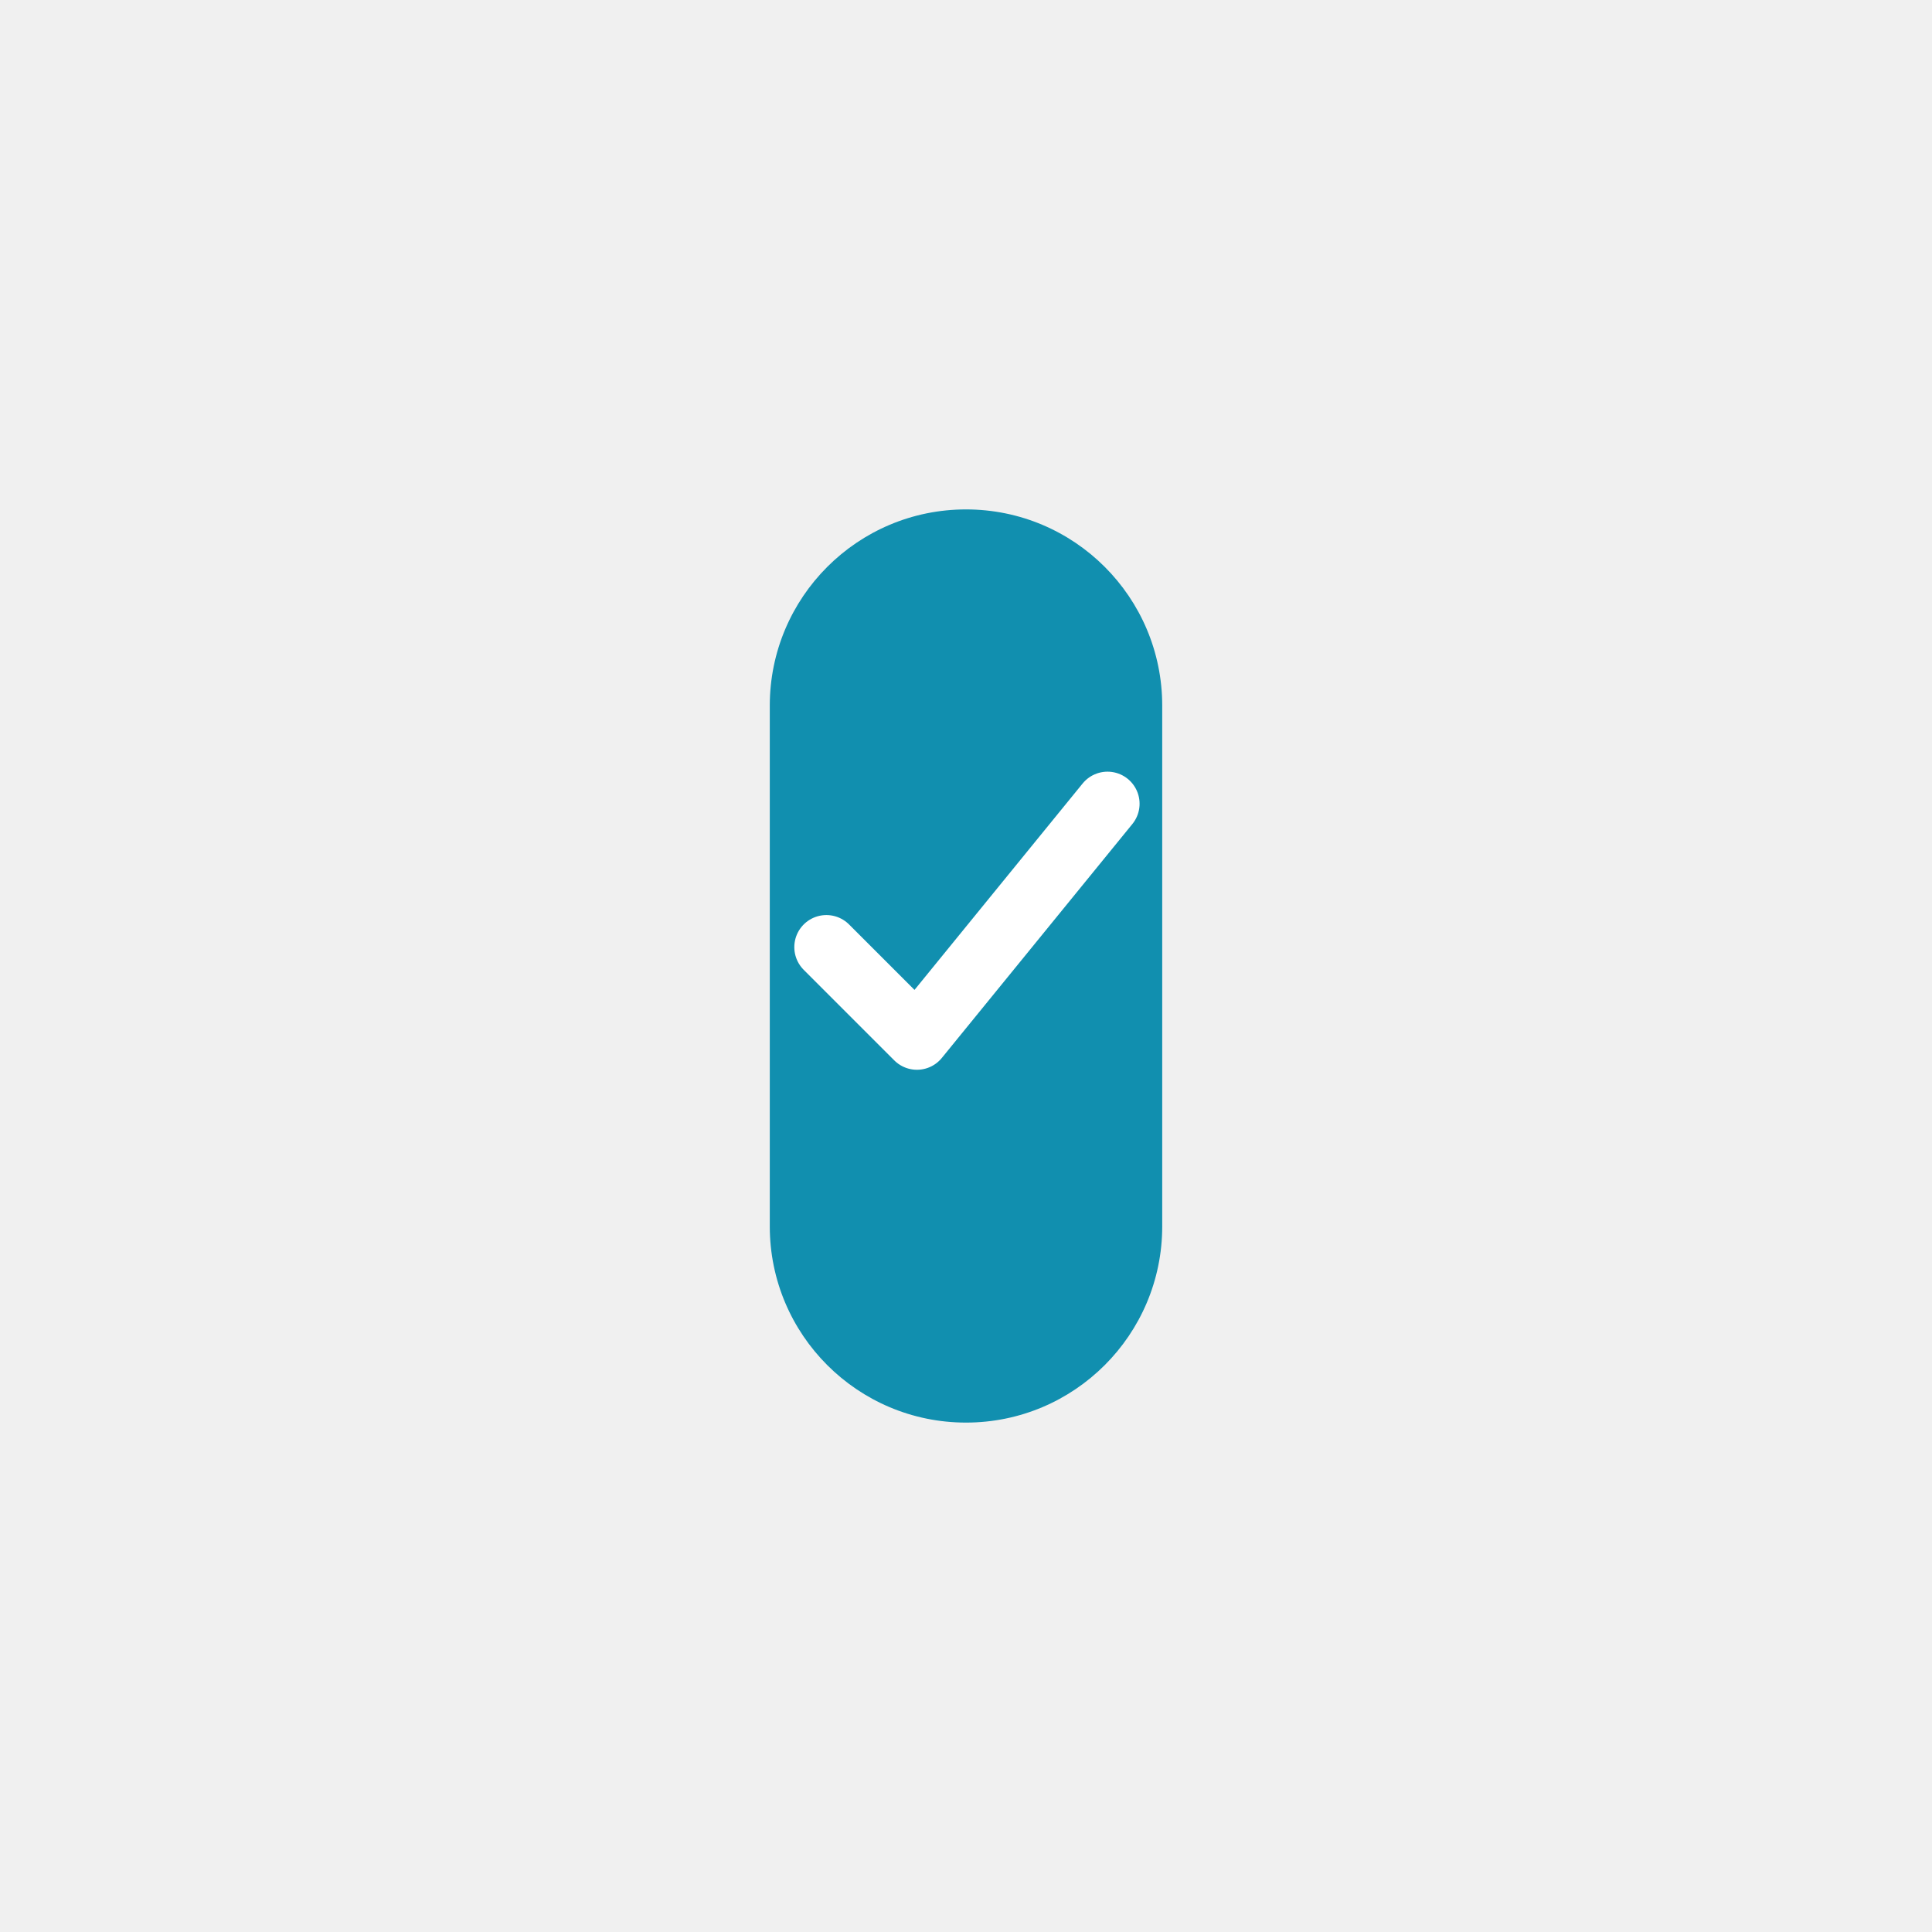
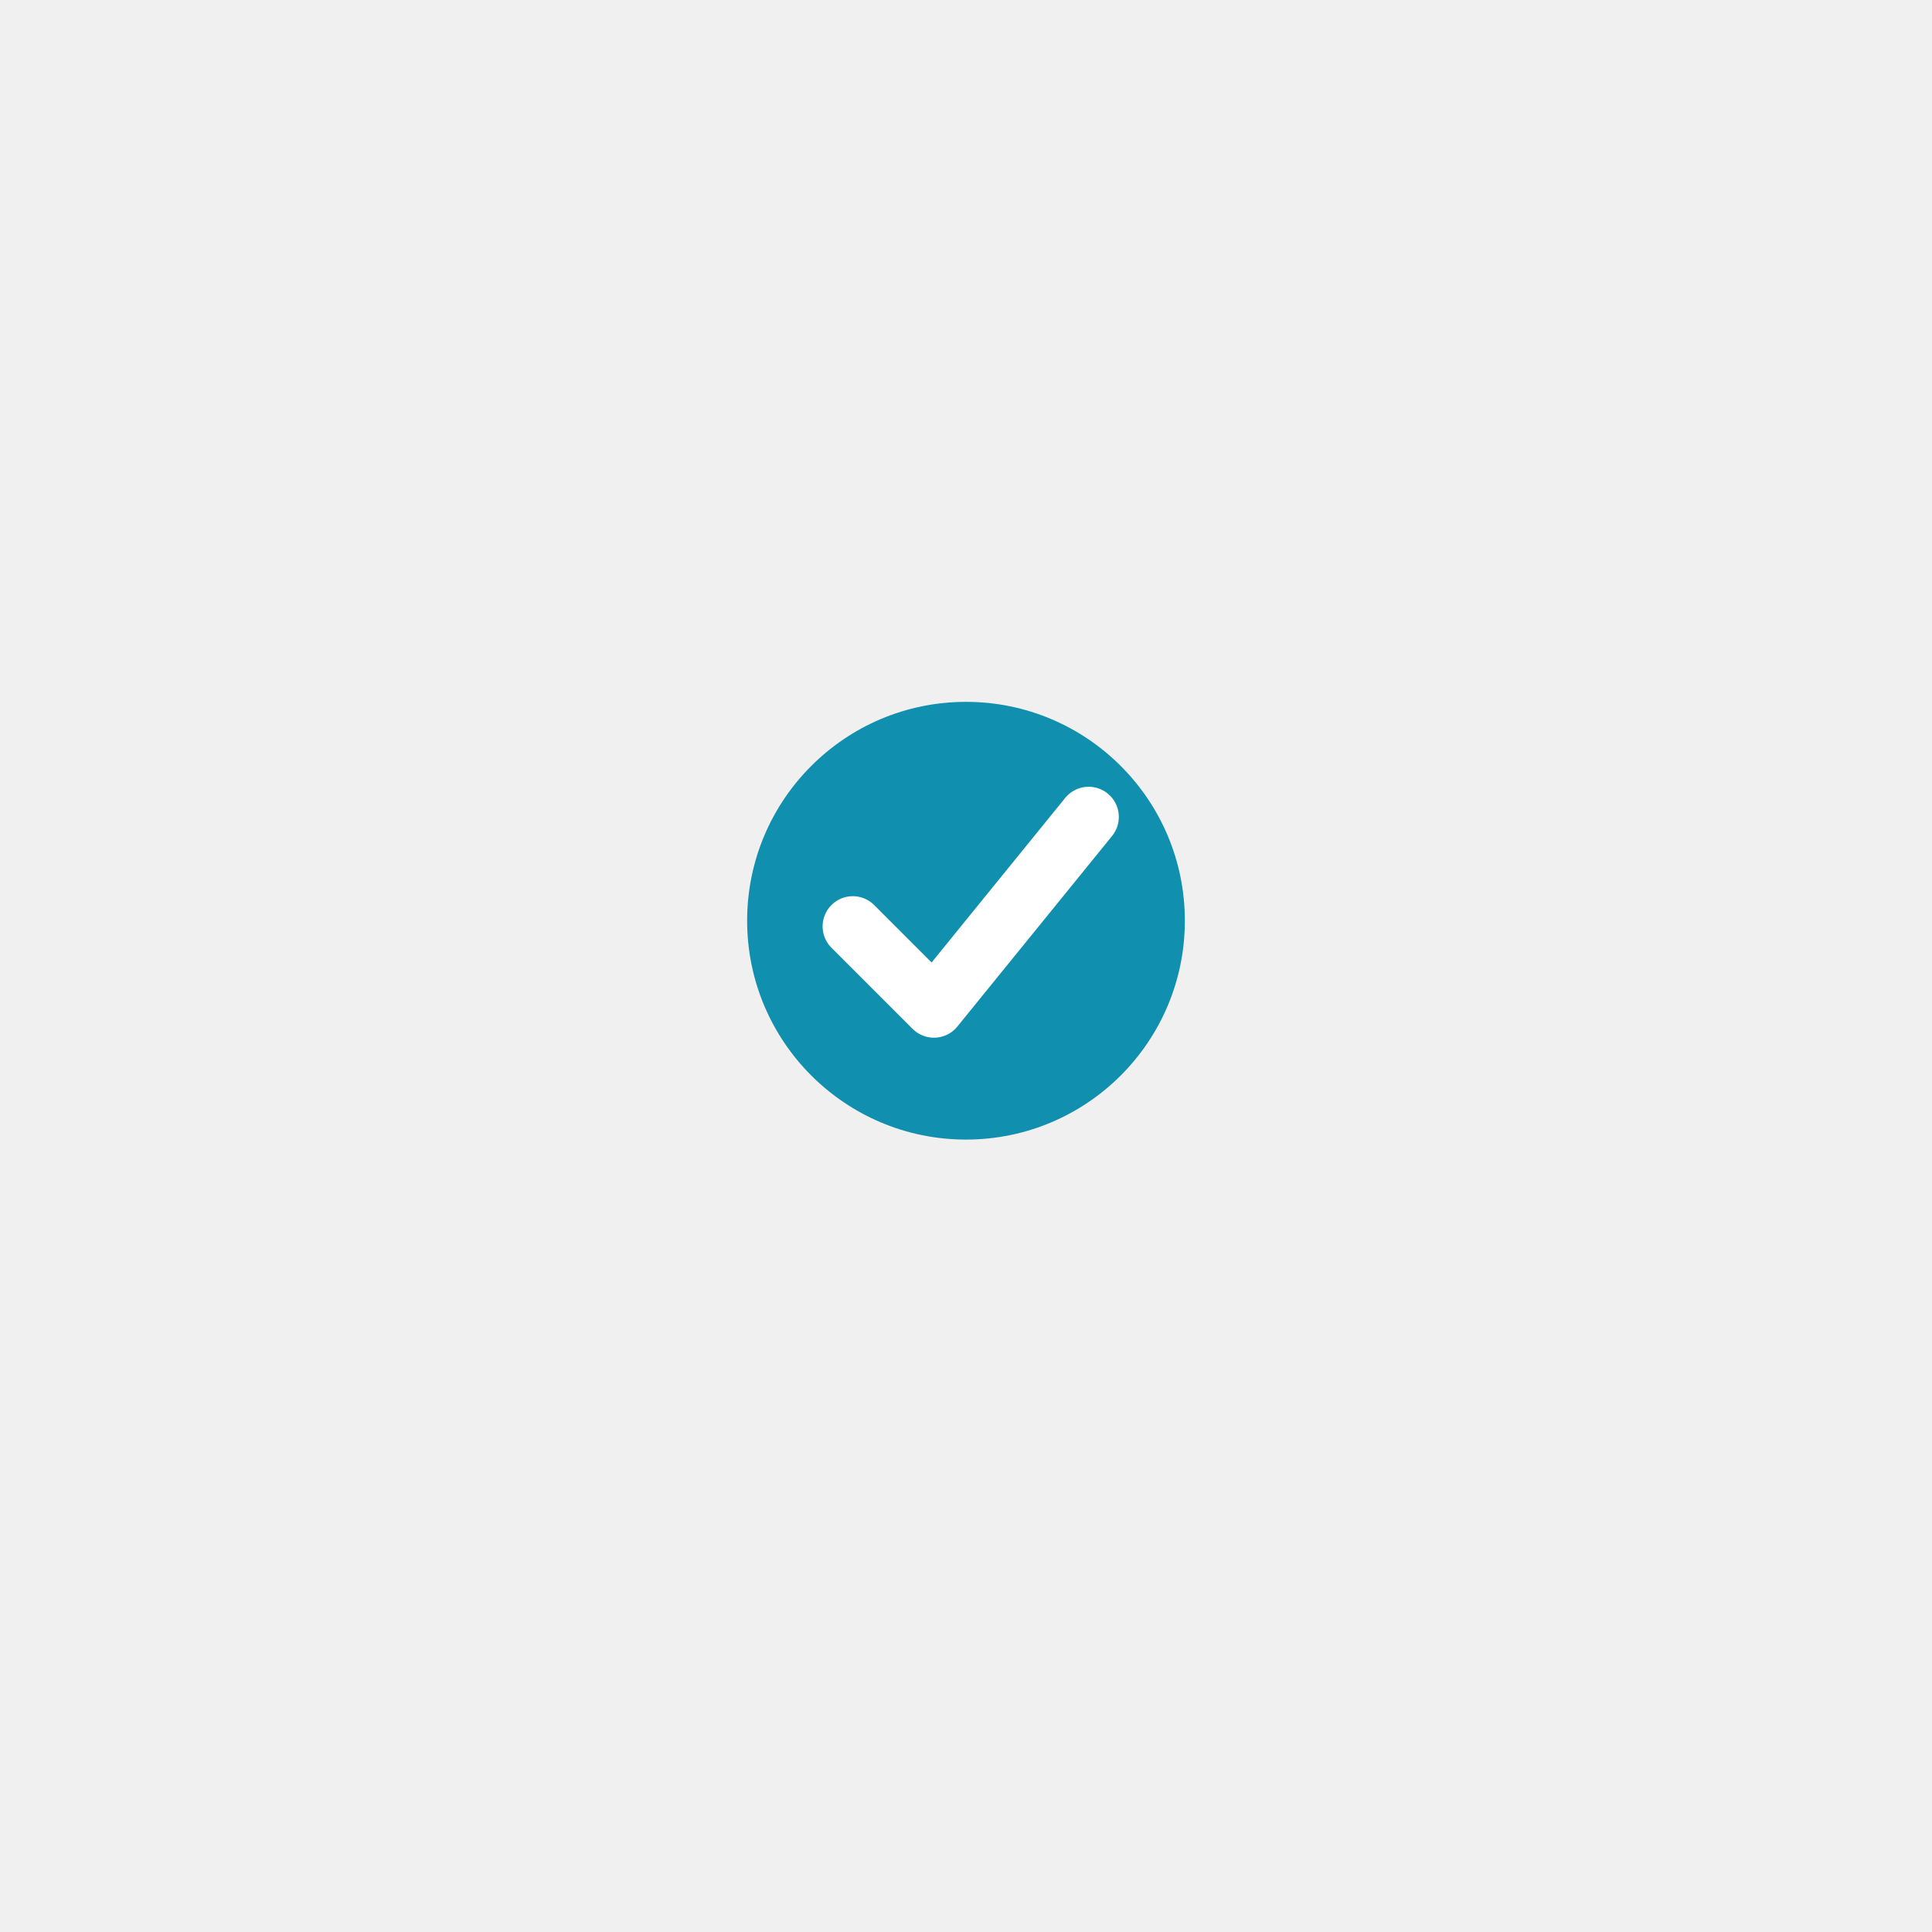
<svg xmlns="http://www.w3.org/2000/svg" width="1024" height="1024" viewBox="0 0 1024 1024">
-   <rect x="408" y="270" width="208" height="484" rx="104" fill="#118FAF" />
-   <path d="M438 502l48 48 101-124" fill="none" stroke="#FFFFFF" stroke-width="34" stroke-linecap="round" stroke-linejoin="round" />
+   <circle cx="512" cy="488" r="116" fill="#118FAF" />
+   <path d="M452 491l43 43 82-101" fill="none" stroke="#FFFFFF" stroke-width="32" stroke-linecap="round" stroke-linejoin="round" />
</svg>
